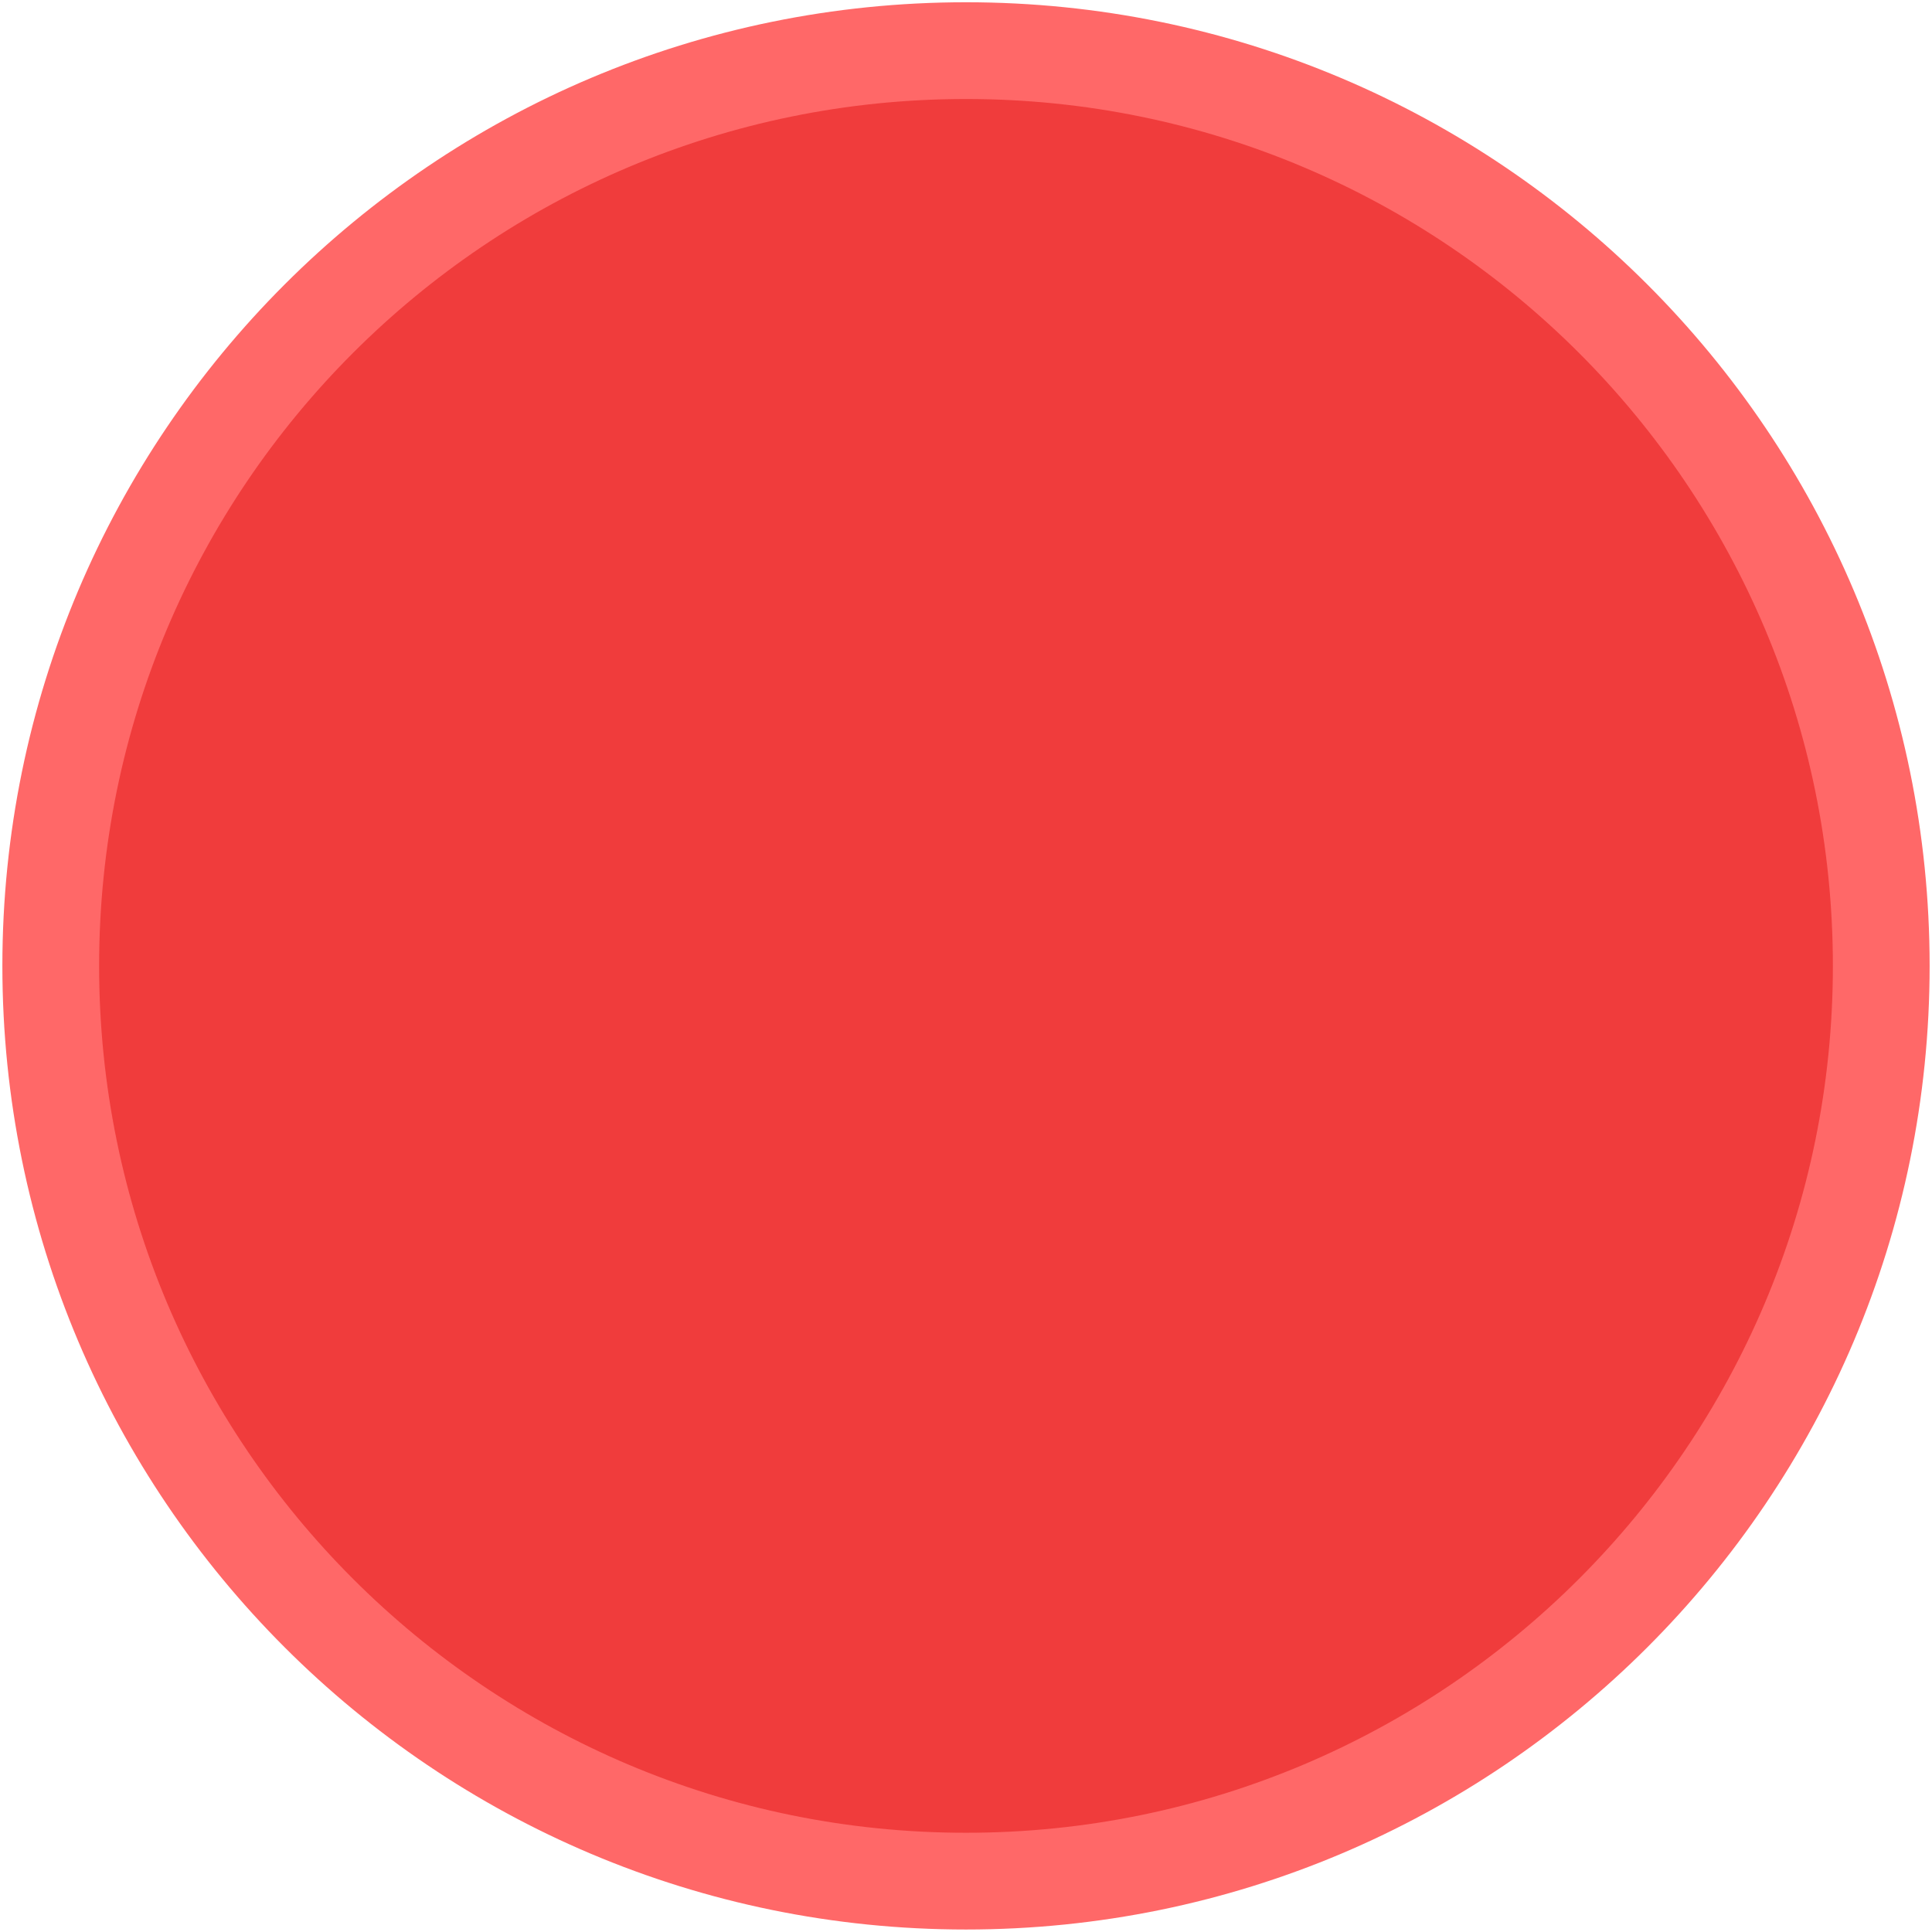
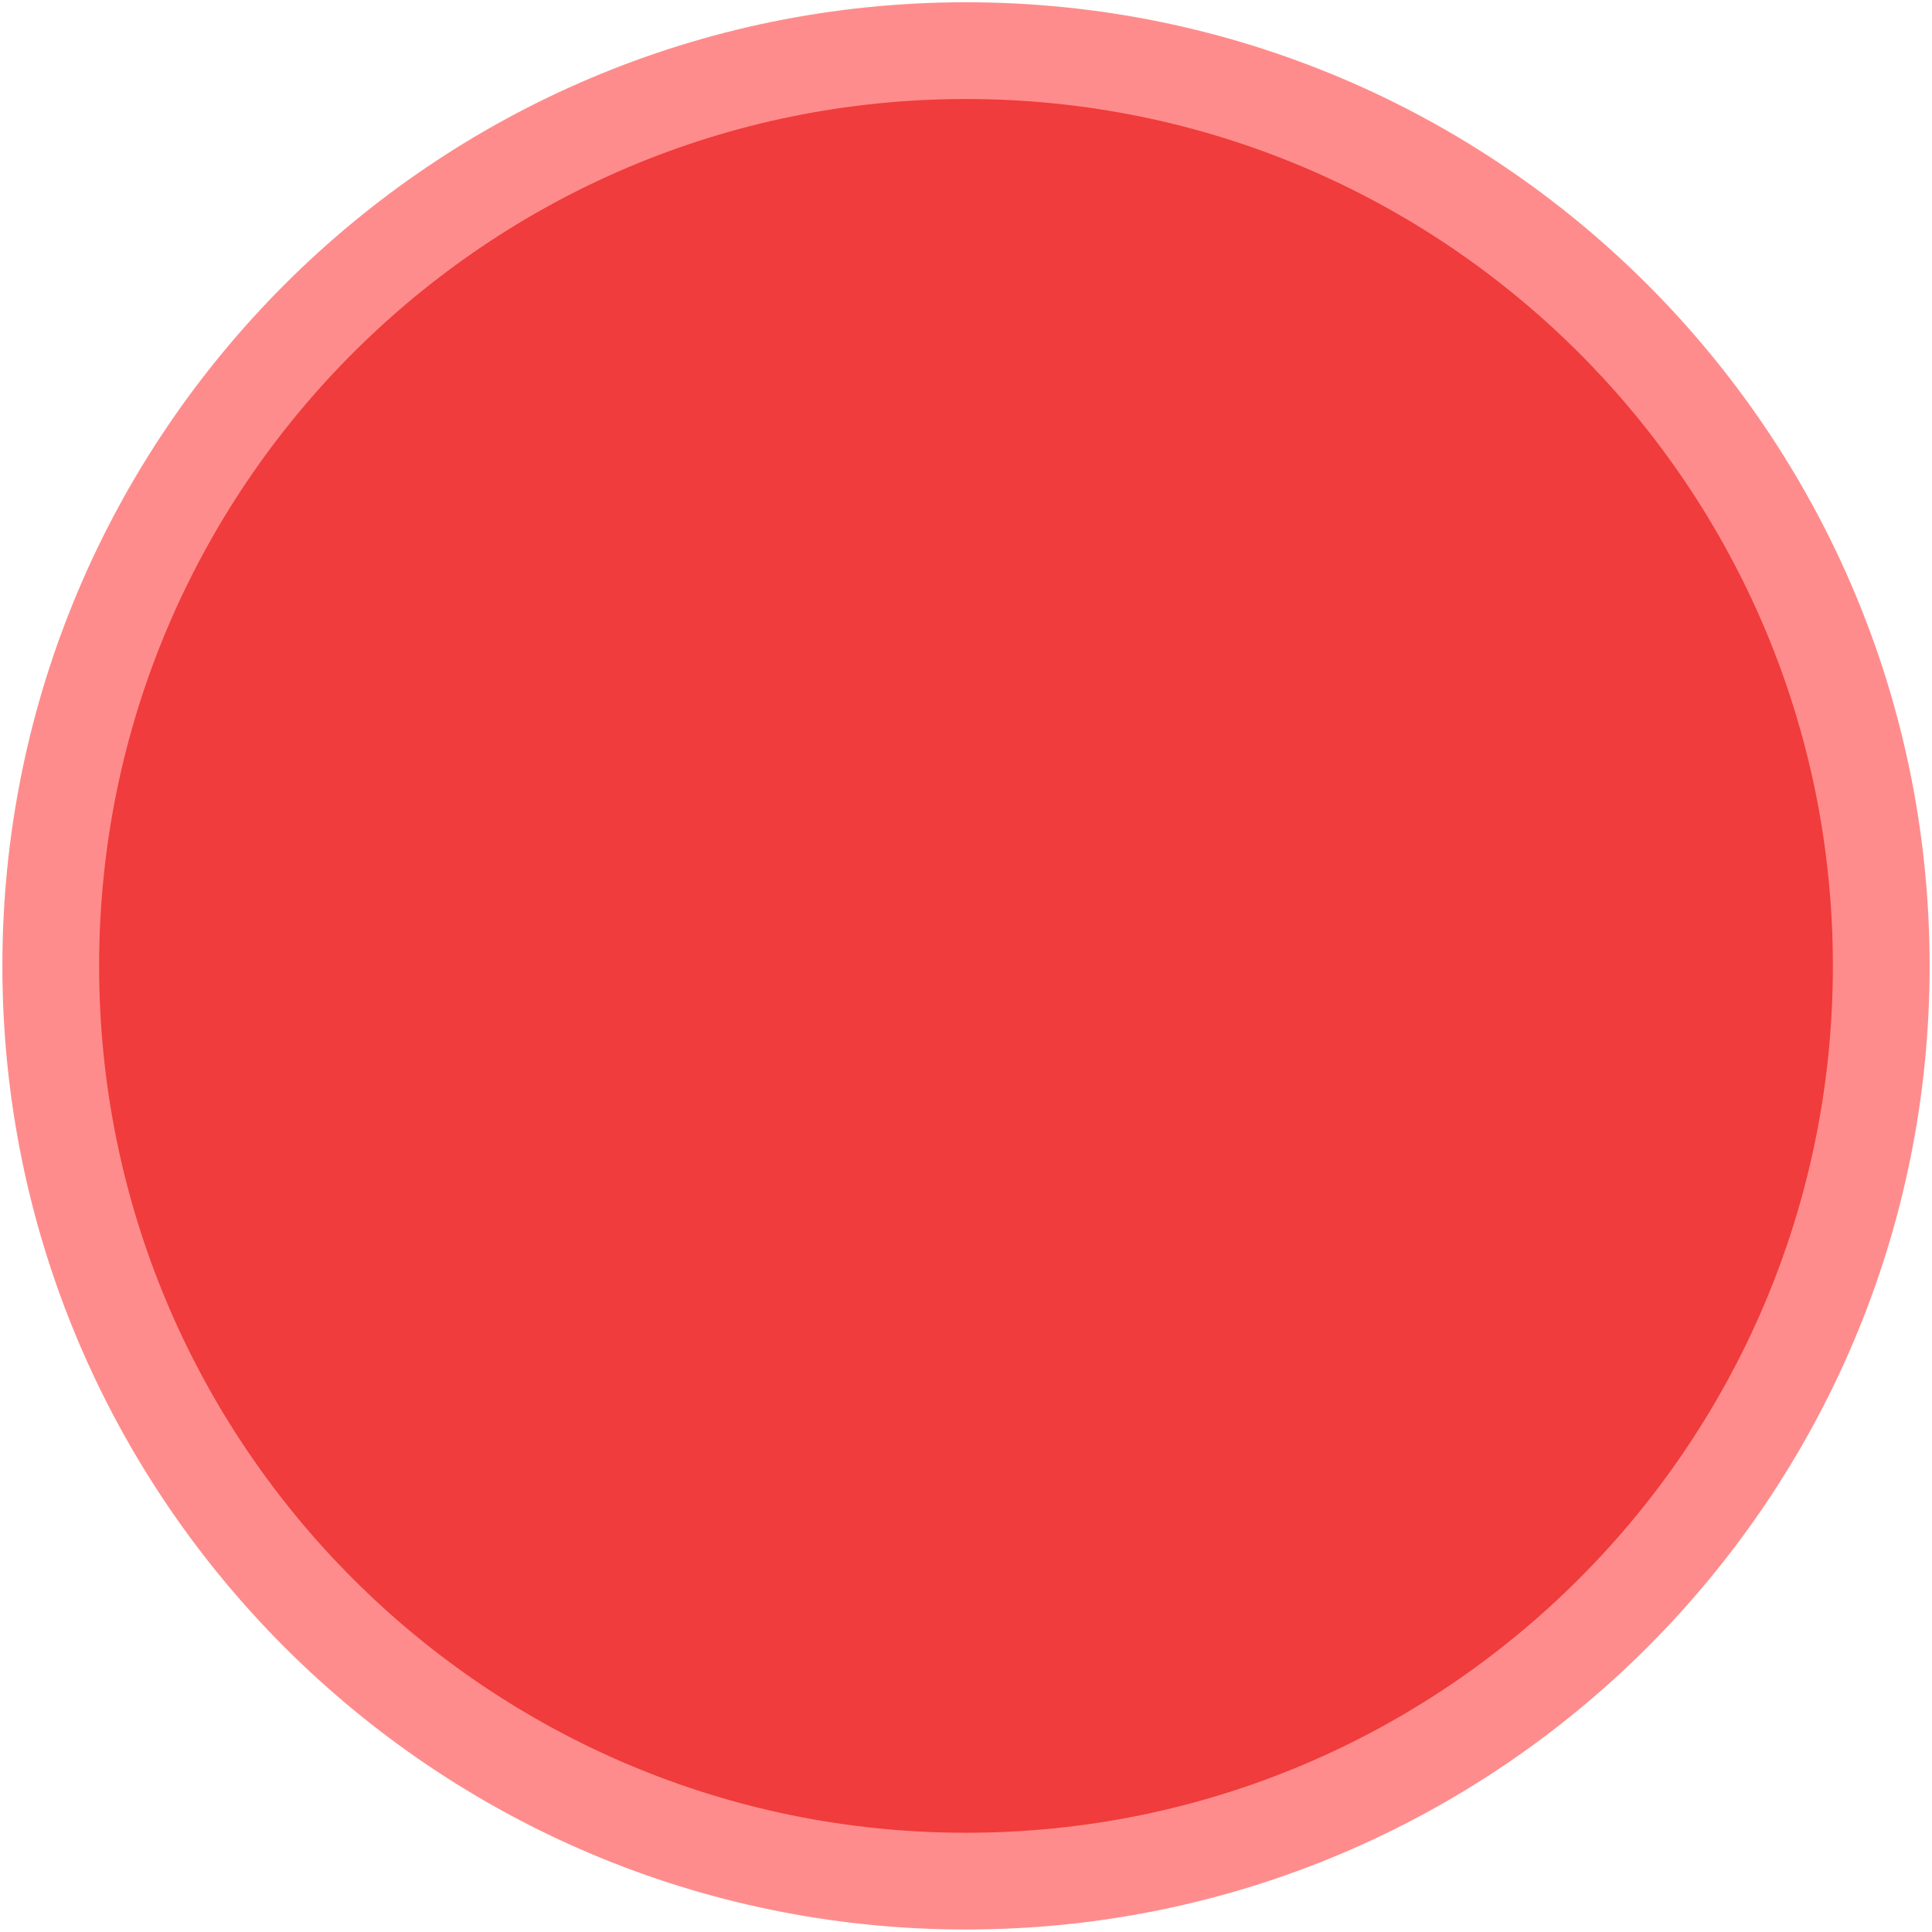
- <svg xmlns="http://www.w3.org/2000/svg" id="svg8" version="1.1" viewBox="0 0 5.292 5.292" height="20" width="20">
+ <svg xmlns="http://www.w3.org/2000/svg" width="20" height="20" viewBox="0 0 5.292 5.292" version="1.1" id="svg8">
  <defs id="defs2" />
-   <g transform="translate(0,-291.7083)" id="layer1">
-     <circle r="2.507" cy="294.354" cx="2.646" id="path815" style="opacity:1;fill:#f03c3c;fill-opacity:1;stroke:#ff6868;stroke-width:0.265;stroke-linecap:round;stroke-linejoin:miter;stroke-miterlimit:4;stroke-dasharray:none;stroke-opacity:1;paint-order:markers fill stroke" />
+   <g id="layer1" transform="translate(0,-291.7083)">
+     <circle style="opacity:1;fill:#f03c3c;fill-opacity:1;stroke:#ff8c8c;stroke-width:0.265;stroke-linecap:round;stroke-linejoin:miter;stroke-miterlimit:4;stroke-dasharray:none;stroke-opacity:1;paint-order:markers fill stroke" id="path815" cx="2.646" cy="294.354" r="2.507" />
  </g>
</svg>
